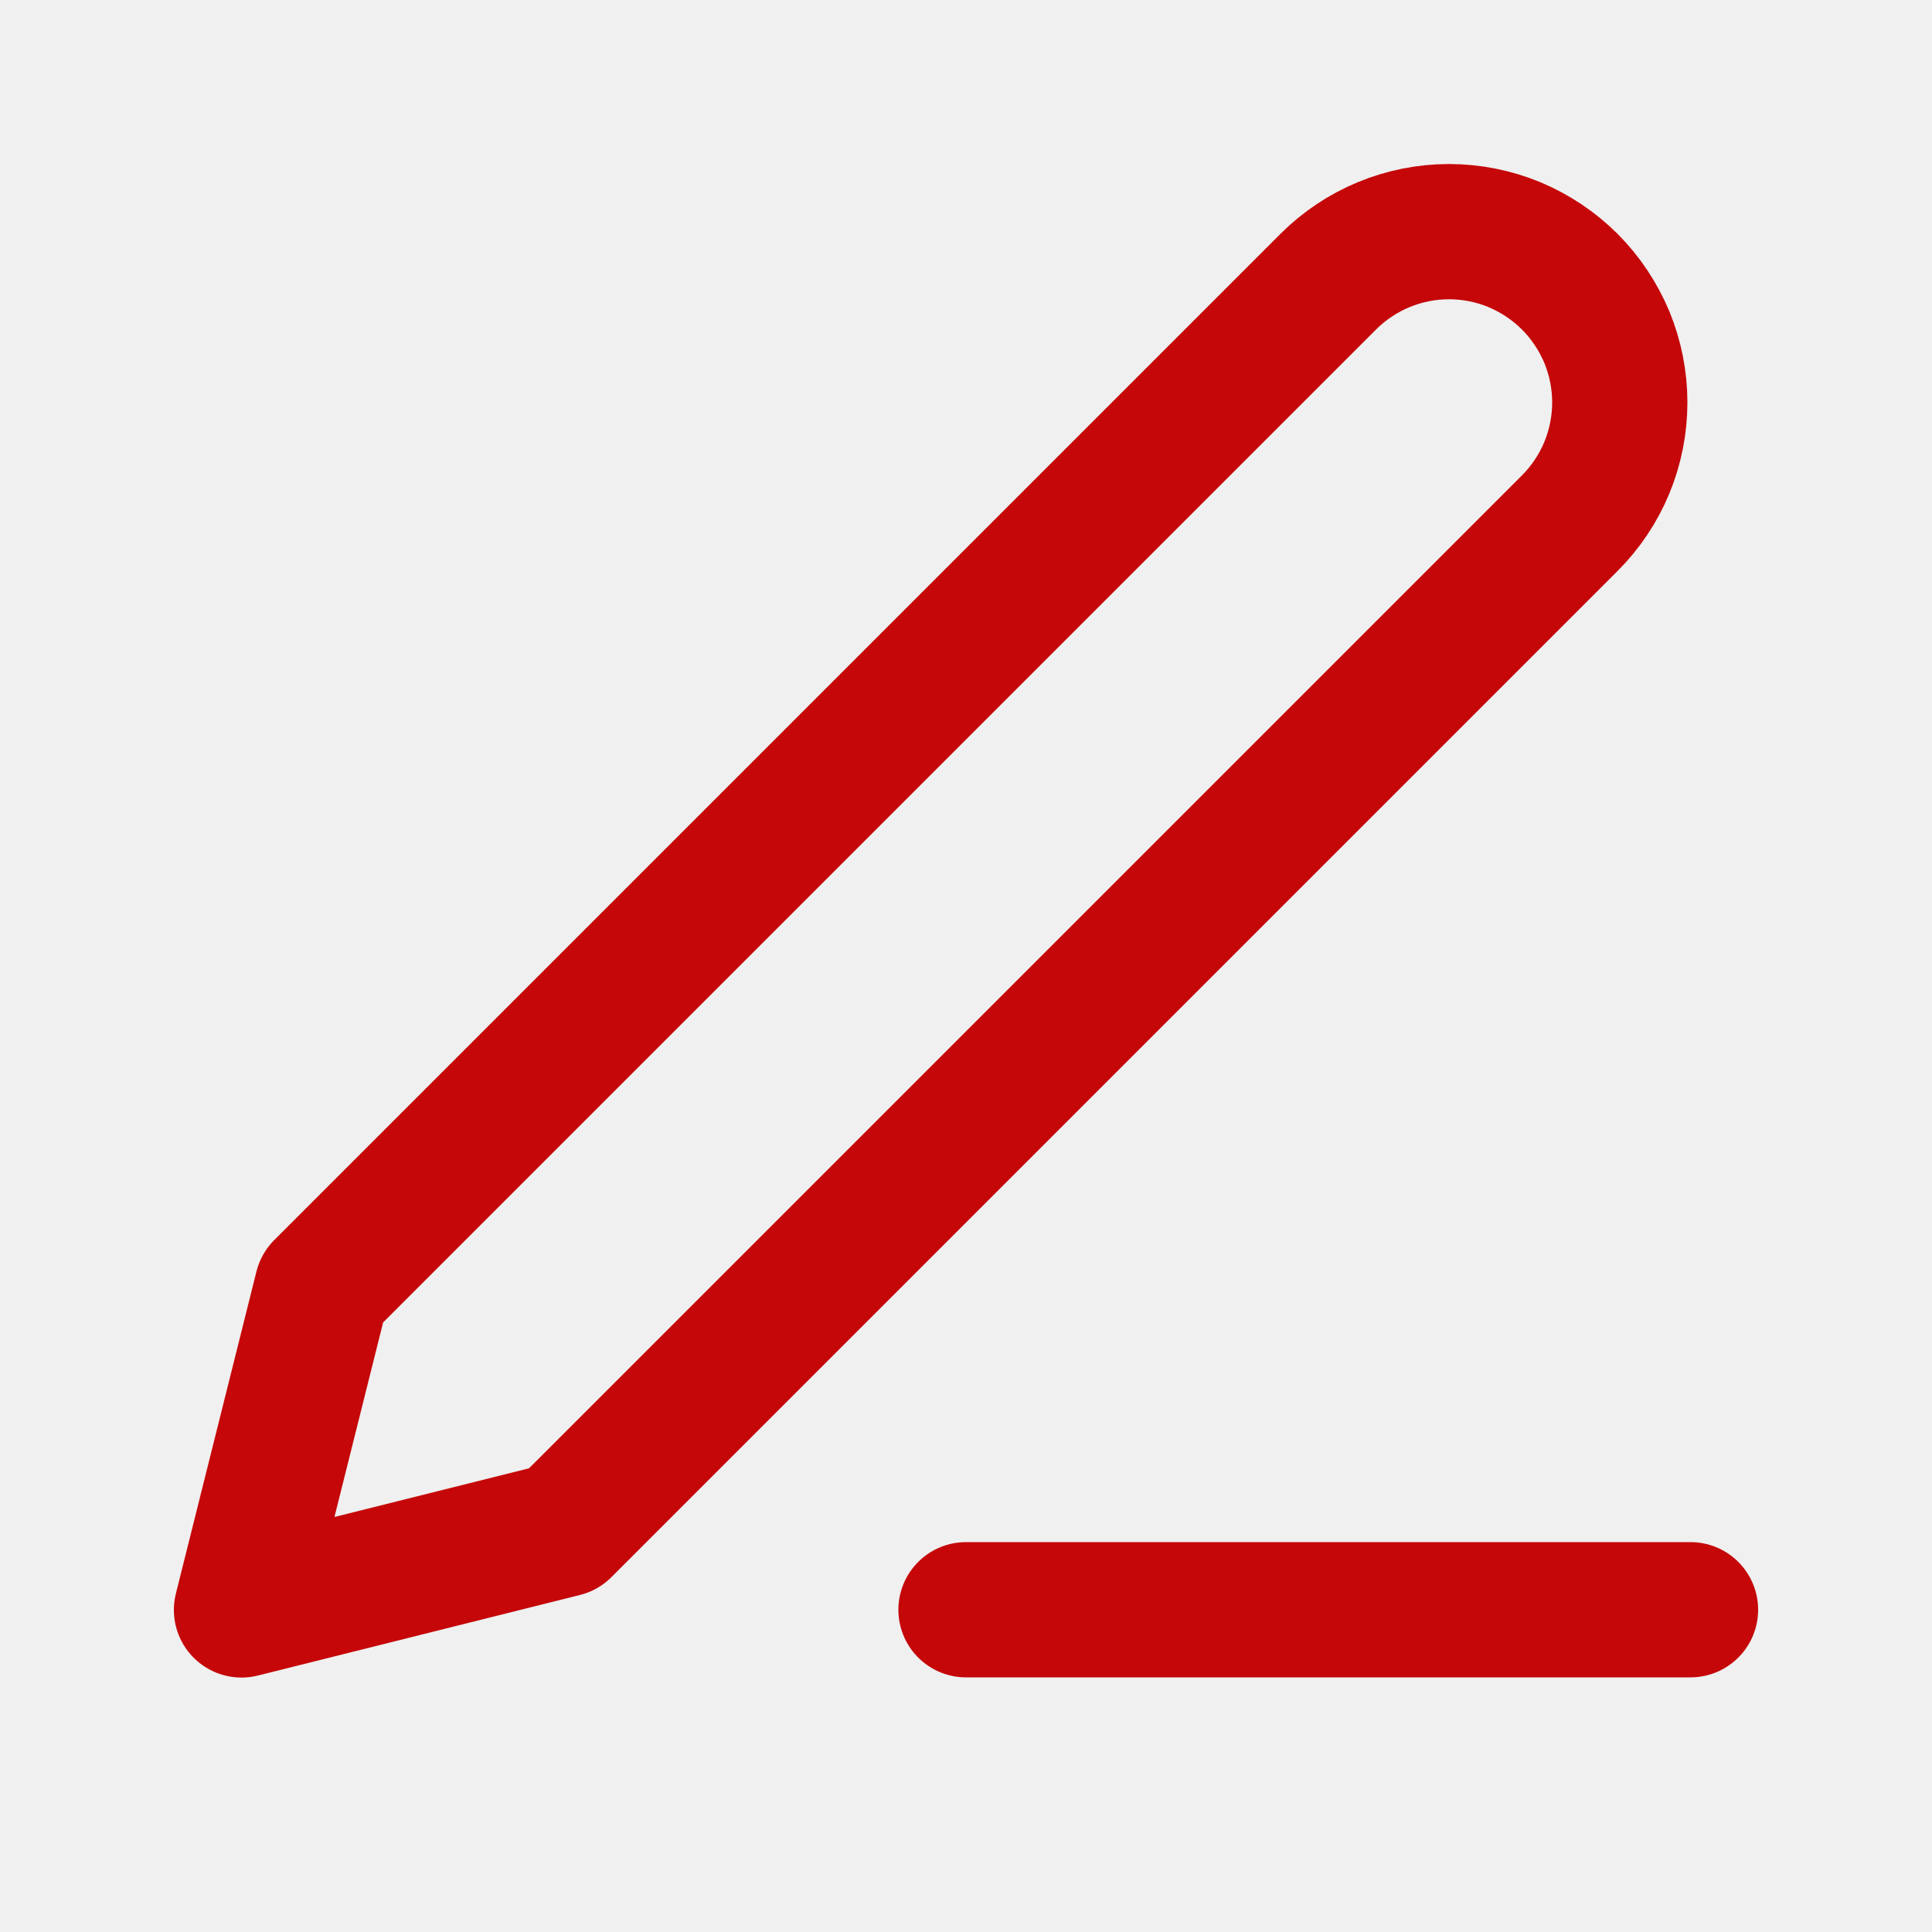
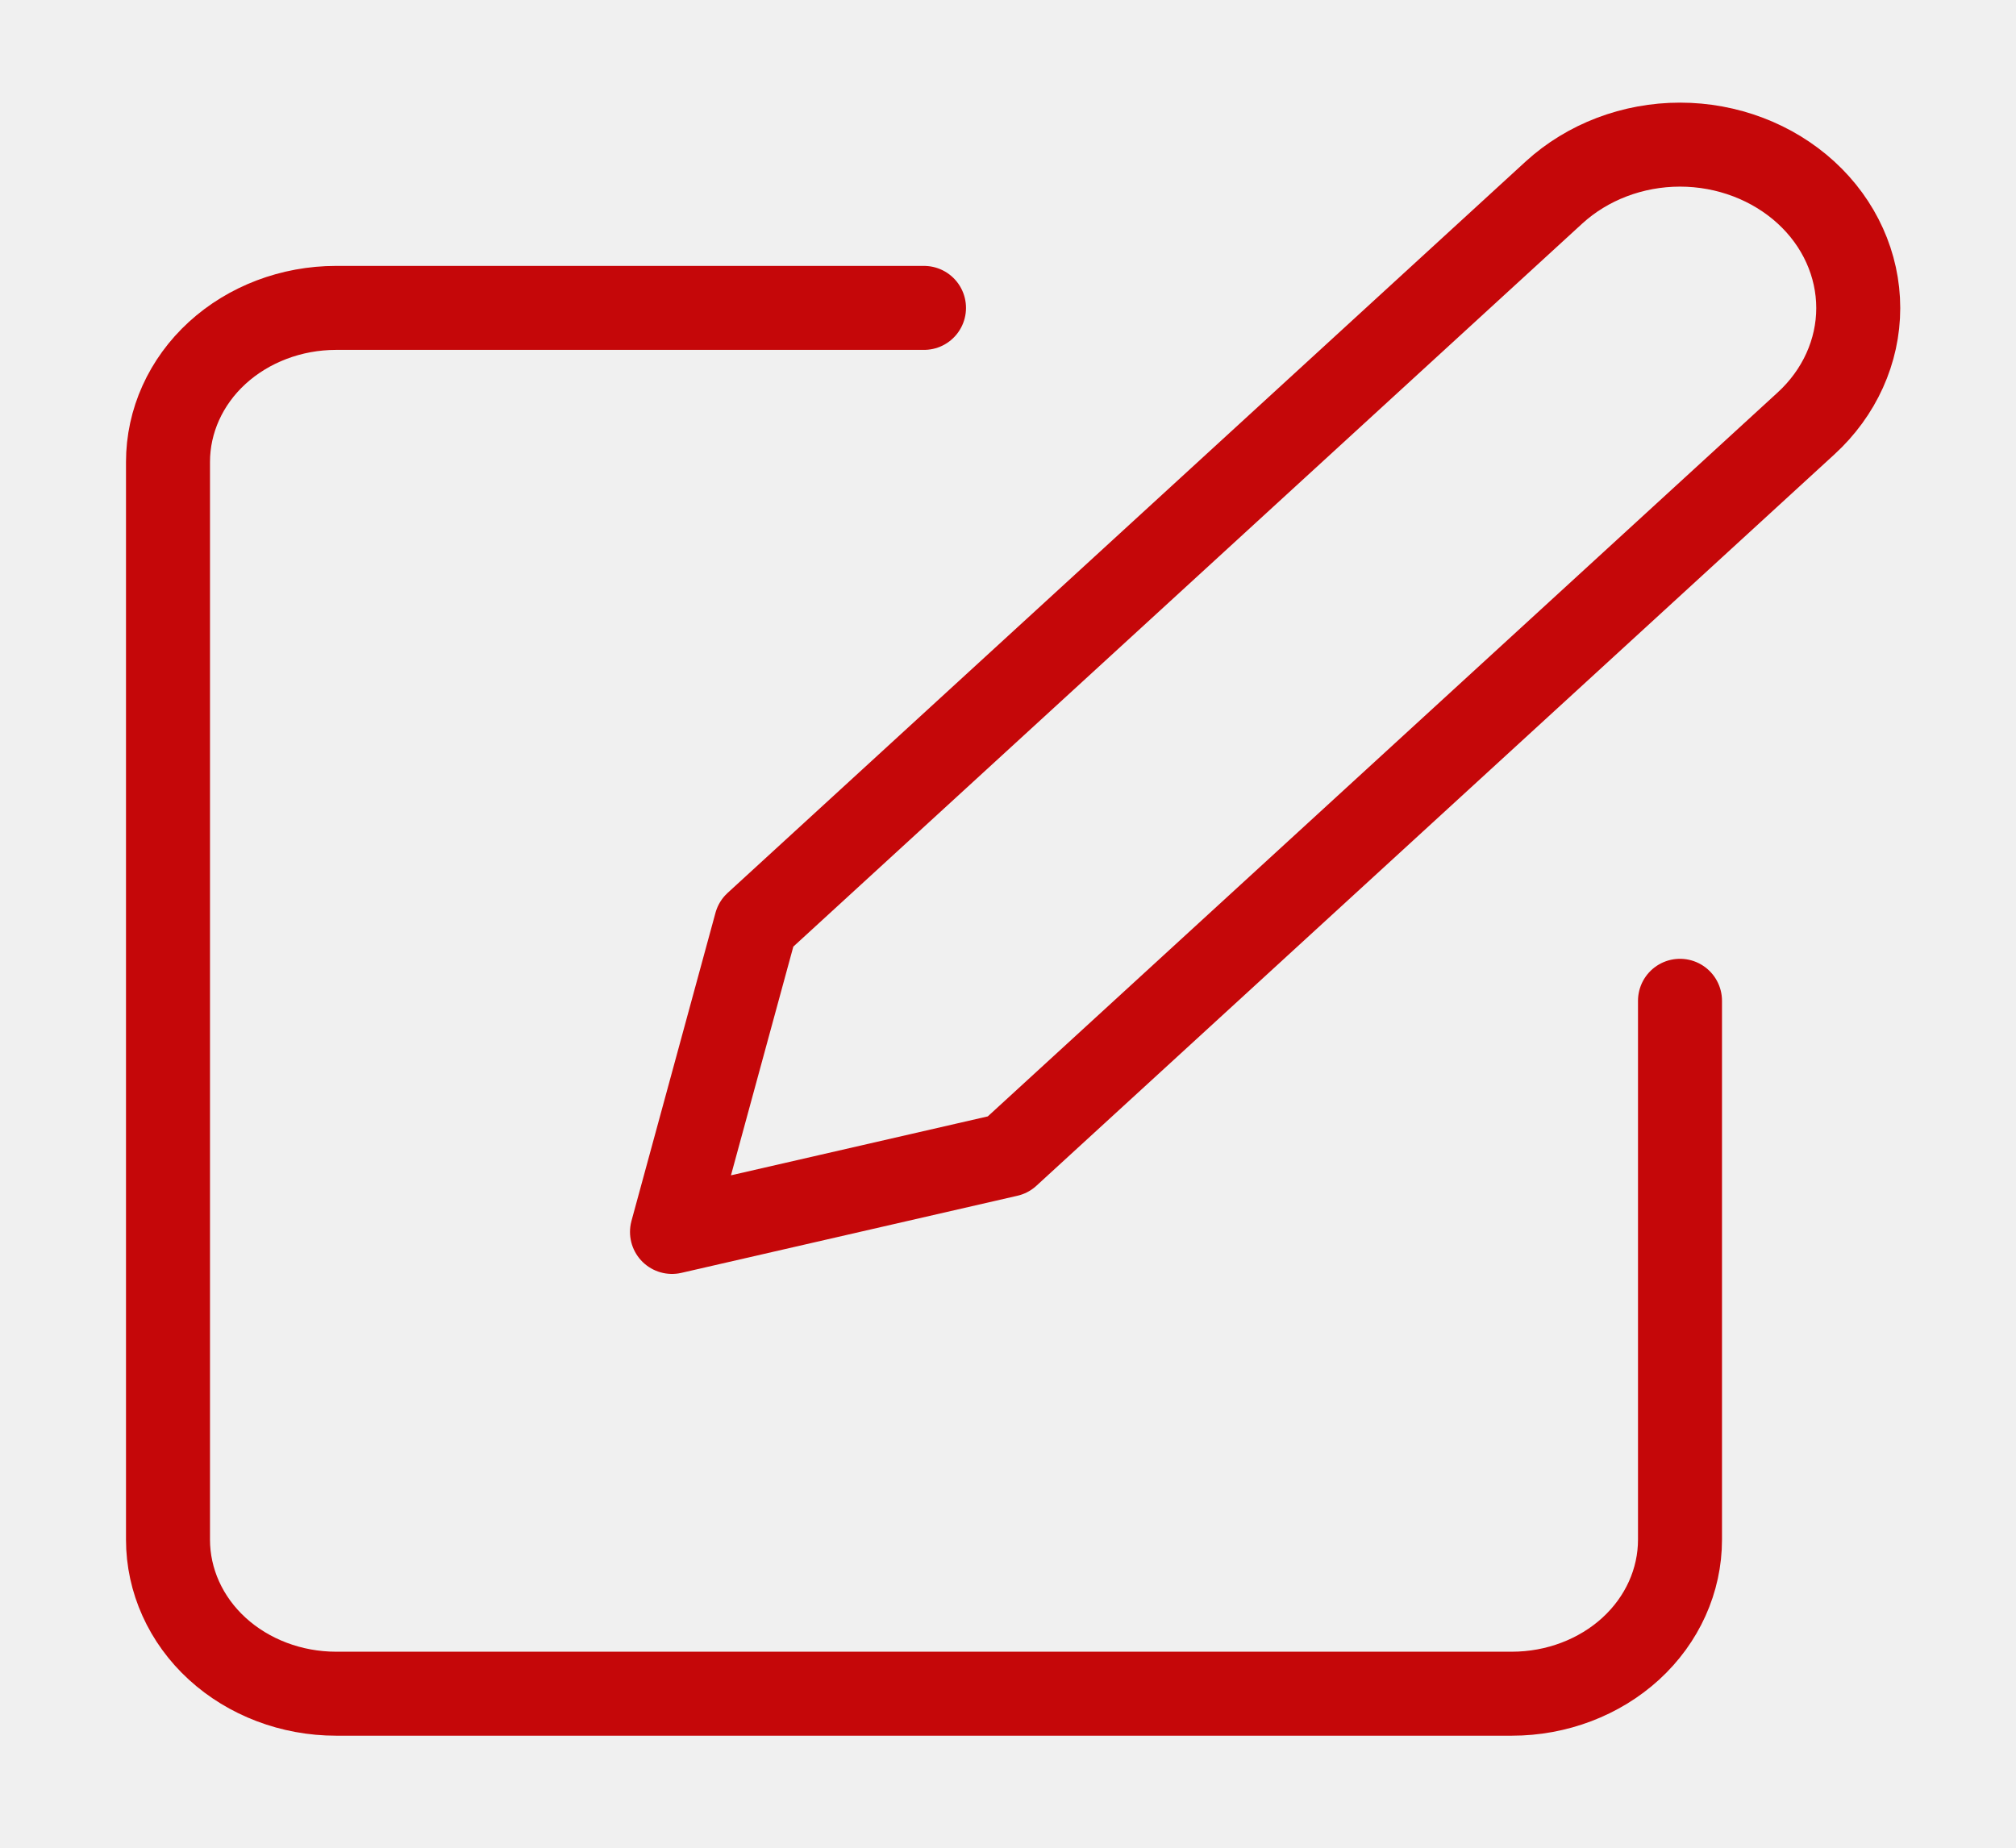
- <svg xmlns="http://www.w3.org/2000/svg" width="10" height="10" viewBox="0 0 10 10" fill="none">
-   <path d="M5 8.332H8.75" stroke="#C50709" stroke-width="0.7" stroke-linecap="round" stroke-linejoin="round" />
-   <path d="M6.875 1.458C7.041 1.292 7.266 1.199 7.5 1.199C7.616 1.199 7.731 1.222 7.838 1.266C7.945 1.311 8.043 1.376 8.125 1.458C8.207 1.54 8.272 1.638 8.317 1.745C8.361 1.852 8.384 1.967 8.384 2.083C8.384 2.199 8.361 2.314 8.317 2.421C8.272 2.529 8.207 2.626 8.125 2.708L2.917 7.916L1.25 8.333L1.667 6.666L6.875 1.458Z" stroke="#C50709" stroke-width="0.7" stroke-linecap="round" stroke-linejoin="round" />
+ <svg xmlns="http://www.w3.org/2000/svg" width="12" height="11" viewBox="0 0 12 11" fill="none">
+   <g clip-path="url(#clip0_286_2130)">
+     <path d="M5.5 1.833H2C1.735 1.833 1.48 1.93 1.293 2.101C1.105 2.273 1 2.507 1 2.75V9.166C1 9.409 1.105 9.643 1.293 9.815C1.48 9.986 1.735 10.083 2 10.083H9C9.265 10.083 9.52 9.986 9.707 9.815C9.895 9.643 10 9.409 10 9.166V5.958" stroke="#C50709" stroke-width="0.5" stroke-linecap="round" stroke-linejoin="round" />
+     <path d="M9.25 1.146C9.449 0.964 9.719 0.861 10 0.861C10.281 0.861 10.551 0.964 10.75 1.146C10.949 1.328 11.061 1.576 11.061 1.834C11.061 2.091 10.949 2.339 10.75 2.521L6 6.875L4 7.334L4.5 5.5L9.25 1.146Z" stroke="#C50709" stroke-width="0.5" stroke-linecap="round" stroke-linejoin="round" />
+   </g>
+   <defs>
+     <clipPath id="clip0_286_2130">
+       <rect width="12" height="11" fill="white" />
+     </clipPath>
+   </defs>
</svg>
